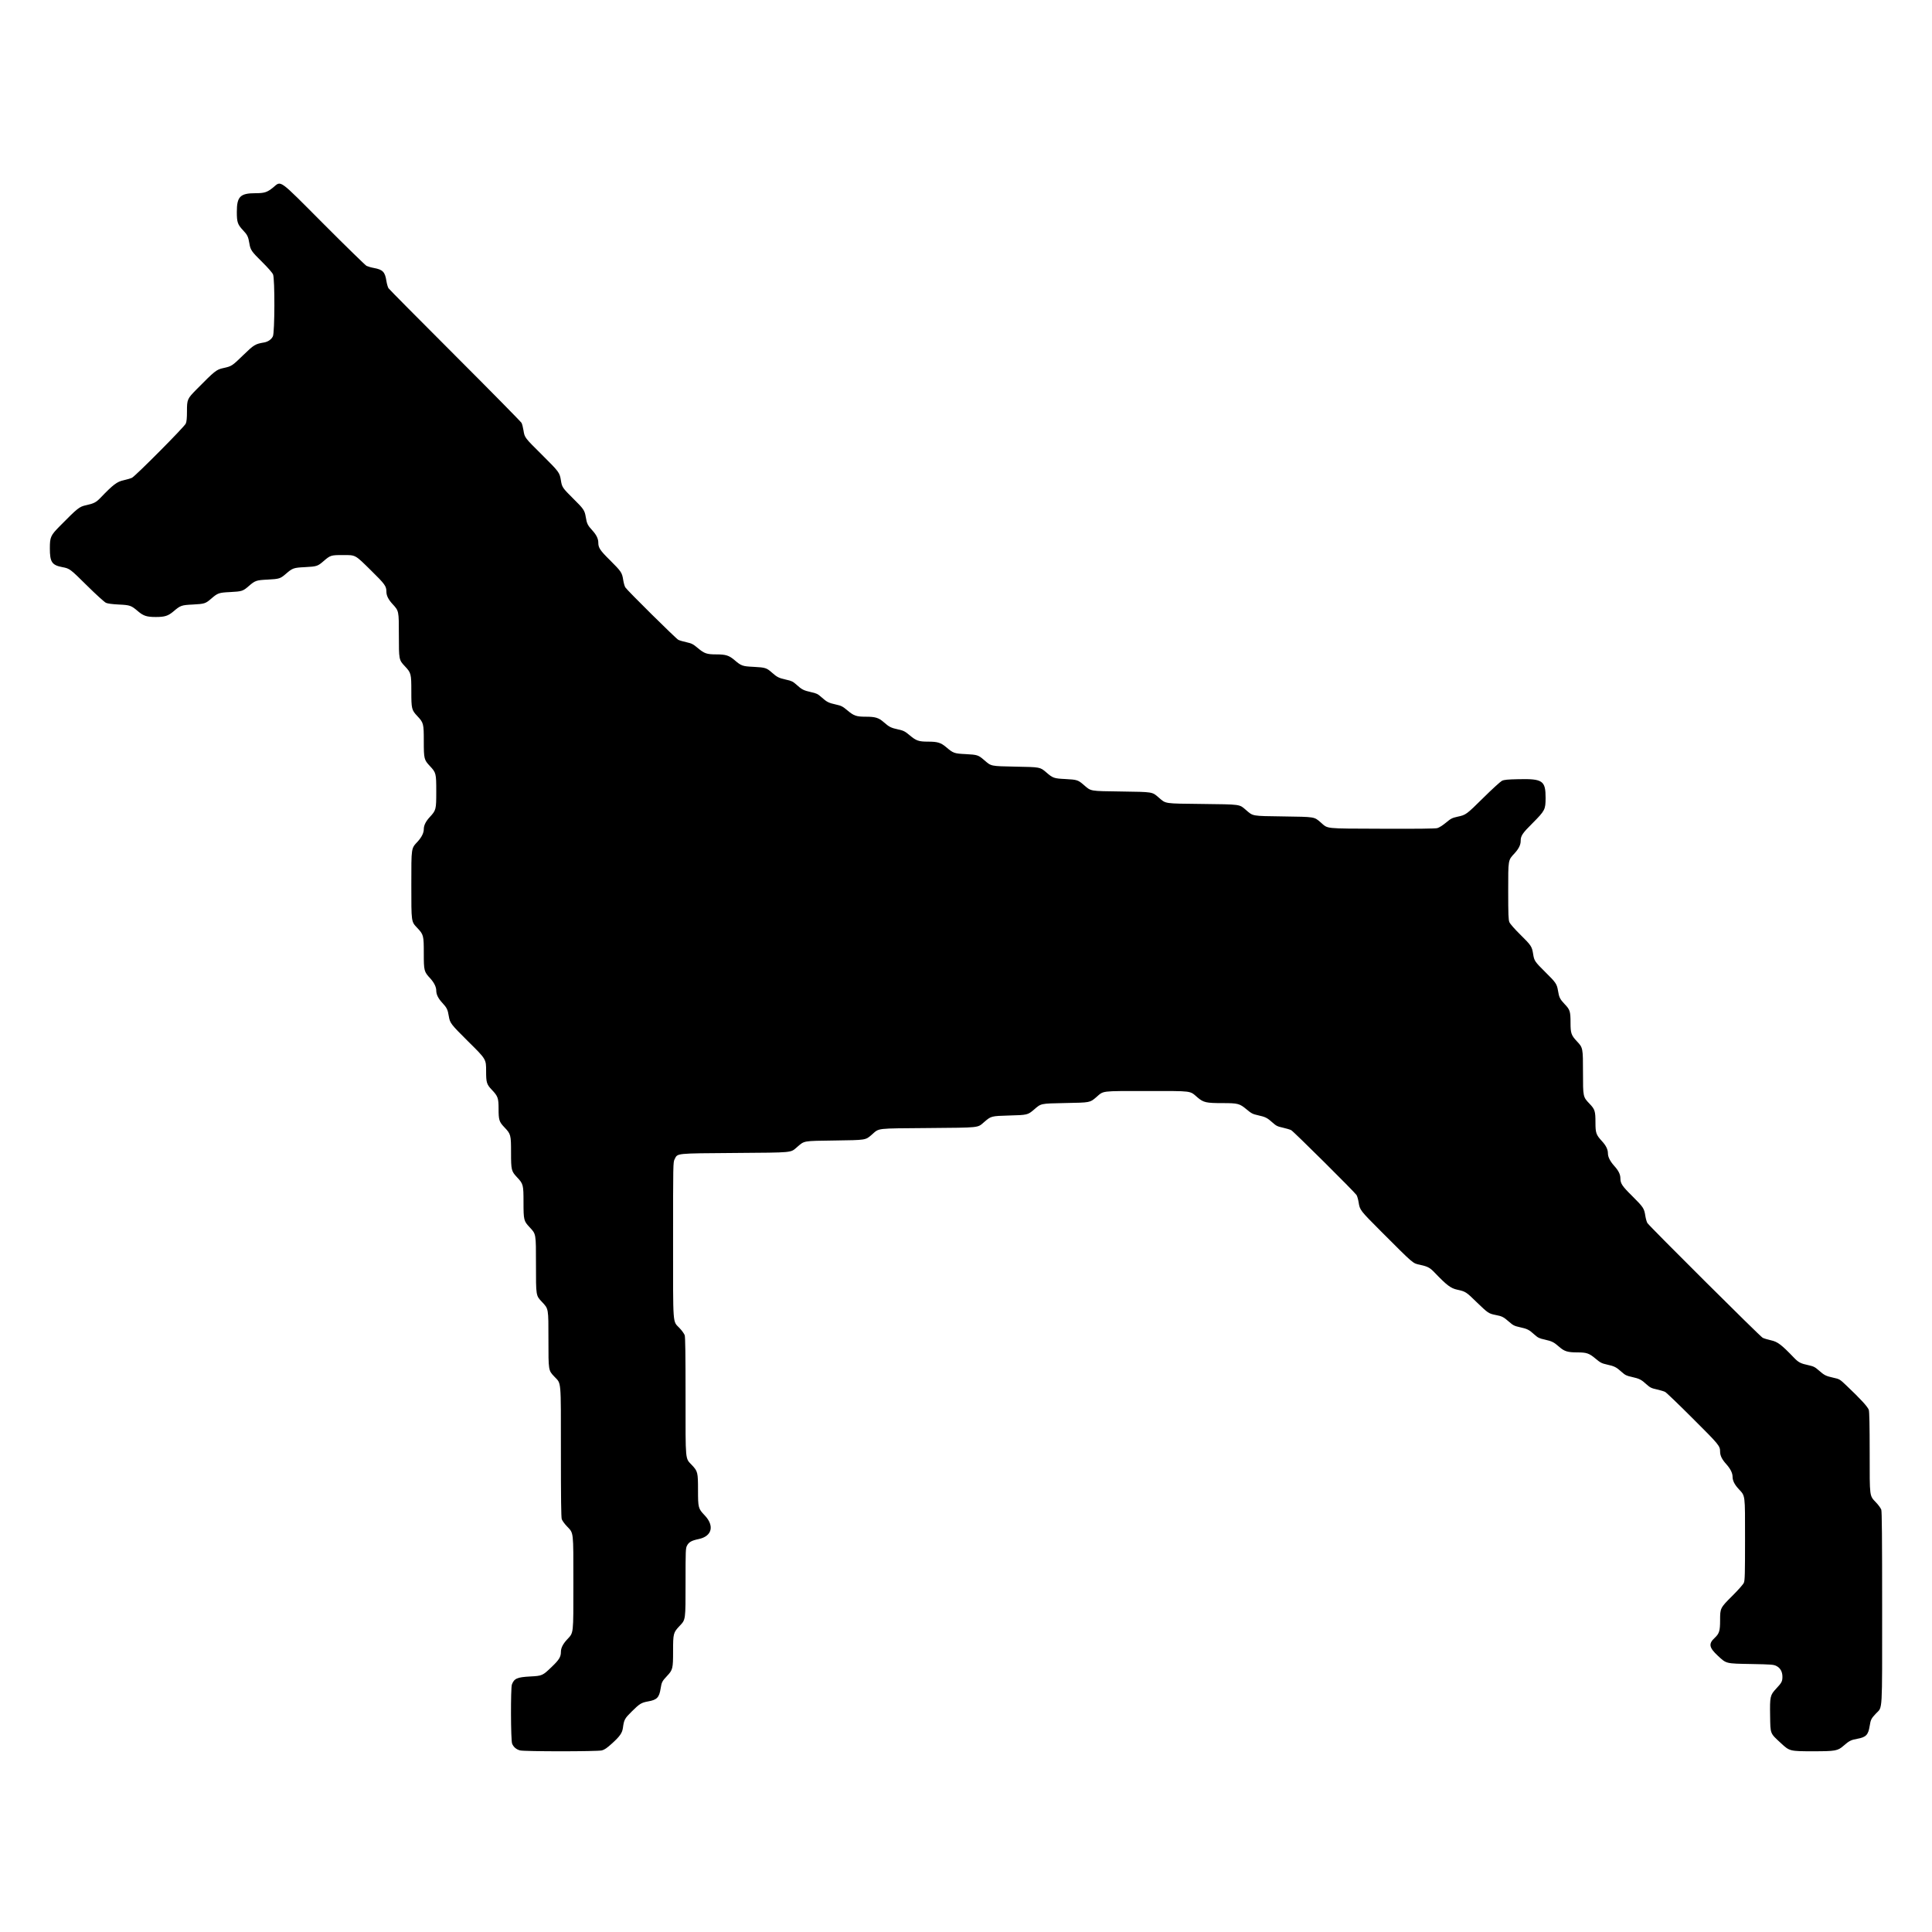
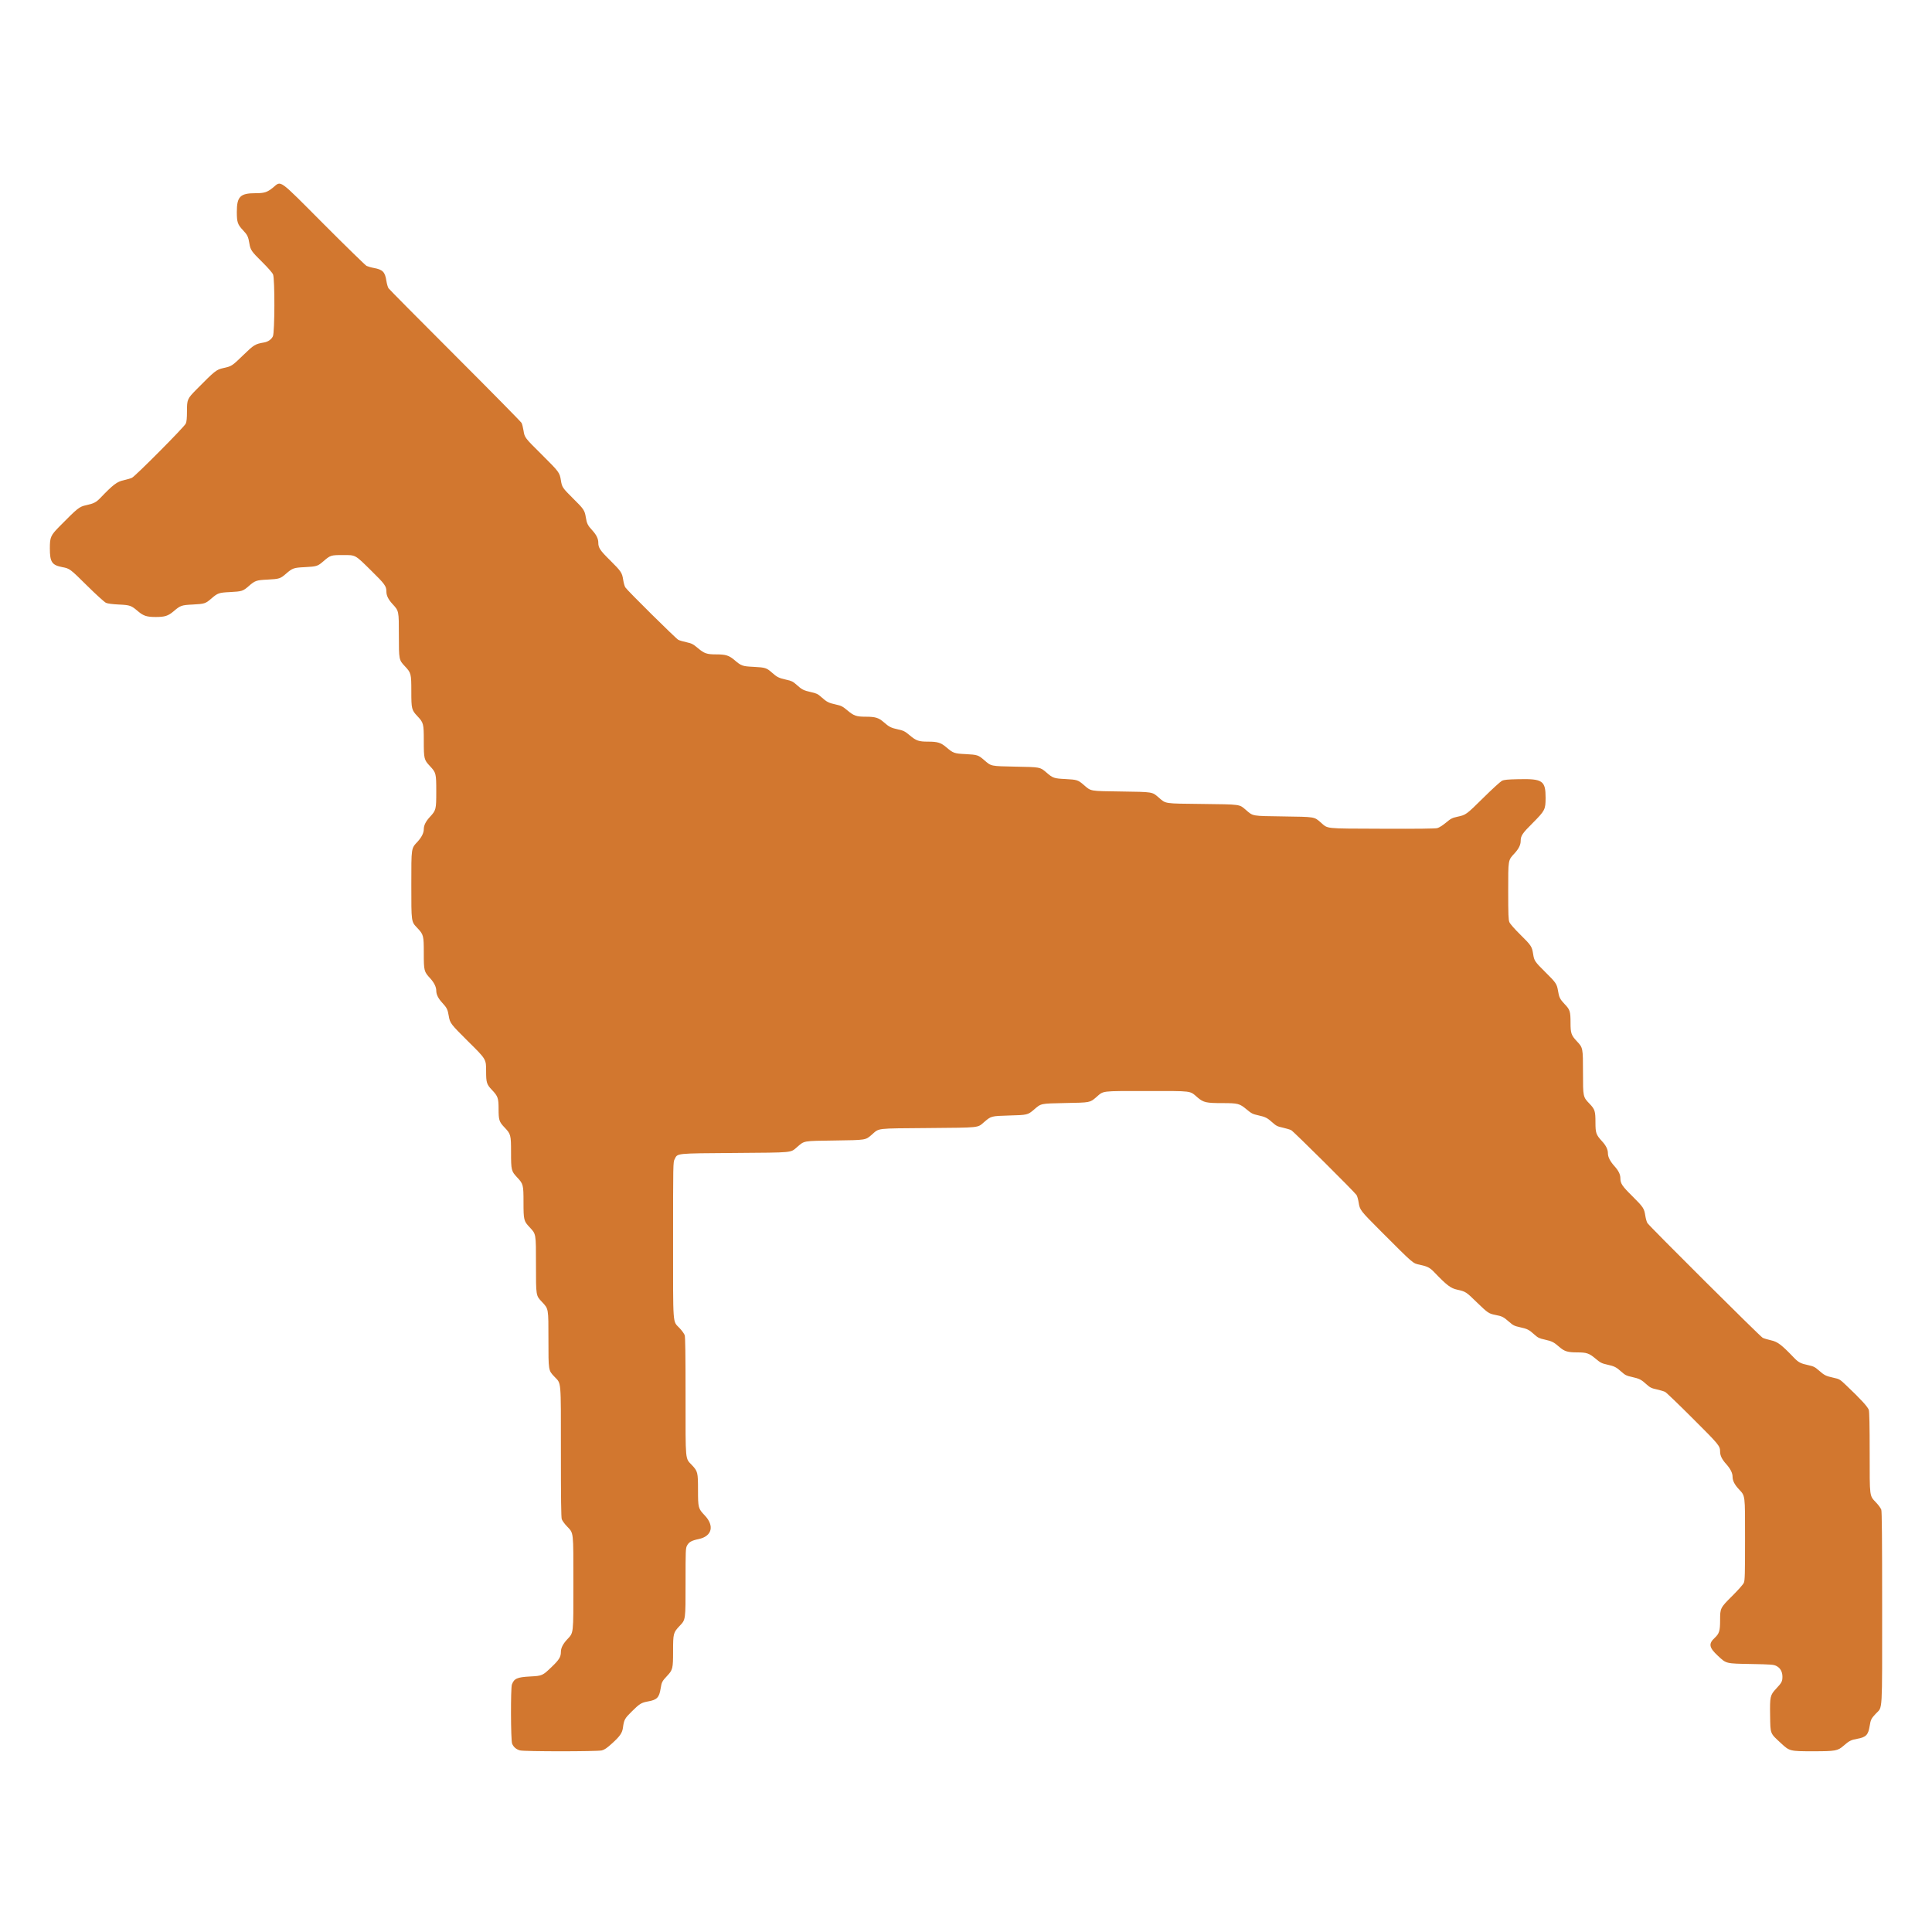
<svg xmlns="http://www.w3.org/2000/svg" viewBox="0 0 2480 2144" width="240" height="240" preserveAspectRatio="xMidYMid meet">
-   <g transform="translate(0,2144) scale(0.1,-0.1)" fill="currentColor">
+   <g transform="translate(0,2144) scale(0.1,-0.1)" fill="#d2772f">
    <path d="M3502 20710 c-74 -59 -109 -70 -222 -70 -197 0 -240 -44 -240 -240 0 -132 10 -162 80 -236 56 -59 67 -83 81 -168 14 -85 27 -104 164 -239 73 -72 131 -138 140 -160 24 -57 22 -744 -2 -794 -19 -40 -62 -70 -113 -79 -113 -19 -130 -29 -265 -160 -146 -142 -150 -145 -259 -169 -88 -19 -108 -35 -345 -275 -117 -119 -121 -128 -121 -280 0 -85 -4 -131 -15 -157 -17 -41 -644 -672 -691 -696 -16 -8 -65 -22 -108 -32 -84 -18 -134 -56 -296 -225 -56 -58 -84 -73 -184 -95 -88 -19 -108 -35 -340 -270 -116 -118 -126 -139 -126 -284 0 -176 26 -215 160 -241 95 -18 99 -21 321 -241 112 -111 220 -208 239 -217 22 -10 82 -18 165 -22 146 -7 159 -12 248 -88 69 -58 111 -72 227 -72 116 0 158 14 227 72 89 76 102 81 248 88 151 8 163 12 236 75 84 73 99 78 244 85 151 8 163 12 236 75 84 73 99 78 244 85 151 8 163 12 236 75 84 73 99 78 244 85 151 8 163 12 236 75 90 78 97 80 249 80 169 0 153 9 367 -202 173 -170 193 -197 193 -268 0 -50 25 -100 77 -157 84 -91 83 -87 83 -401 0 -315 1 -318 77 -399 80 -85 83 -96 83 -321 0 -227 4 -241 77 -319 80 -85 83 -96 83 -321 0 -227 4 -241 77 -319 81 -86 83 -95 83 -328 0 -232 -2 -240 -83 -328 -52 -56 -77 -107 -77 -156 0 -47 -28 -103 -77 -157 -86 -93 -83 -70 -83 -557 0 -485 -2 -470 77 -554 80 -85 83 -96 83 -323 0 -227 3 -238 83 -324 49 -54 77 -110 77 -157 0 -49 25 -100 76 -155 61 -66 71 -88 85 -173 15 -89 24 -101 244 -320 238 -235 235 -231 235 -388 0 -144 7 -168 75 -239 76 -80 85 -105 85 -241 0 -144 7 -168 75 -239 82 -86 85 -96 85 -322 0 -227 4 -241 77 -319 80 -85 83 -96 83 -321 0 -227 4 -241 77 -319 85 -91 83 -78 83 -481 0 -403 -1 -397 77 -479 85 -91 83 -78 83 -481 0 -403 -1 -397 77 -479 89 -95 83 -20 83 -961 0 -602 3 -843 11 -868 7 -19 36 -60 66 -91 88 -94 83 -48 83 -728 0 -679 5 -632 -83 -728 -52 -57 -77 -107 -77 -157 0 -63 -23 -101 -114 -188 -121 -117 -125 -119 -281 -127 -167 -9 -205 -26 -234 -103 -17 -45 -15 -719 3 -760 18 -43 53 -73 101 -86 56 -15 990 -15 1051 0 34 9 66 31 132 91 99 90 129 133 138 198 14 105 22 120 114 211 101 100 122 113 210 129 113 20 142 50 160 165 13 82 20 95 81 160 75 80 79 95 79 320 0 227 3 238 83 323 79 84 77 68 77 561 0 406 1 439 19 471 24 46 59 65 150 84 171 36 205 170 76 305 -82 86 -85 98 -85 324 0 227 -4 241 -77 319 -89 95 -83 30 -83 881 0 541 -3 764 -11 788 -7 19 -36 60 -66 91 -90 96 -83 0 -83 1128 0 983 0 1002 20 1040 40 78 0 74 775 80 759 6 709 1 796 75 98 84 70 79 484 85 407 6 393 4 476 75 100 87 40 79 724 85 671 6 630 1 716 75 92 79 89 79 324 86 233 6 238 8 316 74 96 83 80 79 404 86 320 6 315 5 396 74 100 86 48 80 649 80 603 0 547 7 654 -84 75 -63 109 -71 319 -71 198 0 219 -6 308 -80 62 -52 79 -61 147 -76 96 -21 119 -33 187 -94 47 -42 63 -50 132 -65 43 -10 91 -24 107 -32 31 -16 812 -792 839 -833 9 -14 21 -56 27 -94 16 -100 18 -102 288 -373 425 -425 405 -408 498 -428 100 -22 128 -37 184 -95 162 -169 212 -207 296 -225 108 -24 113 -27 254 -165 141 -136 150 -142 240 -160 80 -15 100 -25 172 -88 50 -44 67 -53 135 -68 97 -21 120 -32 188 -94 47 -42 63 -50 132 -65 96 -22 117 -32 188 -94 66 -58 109 -71 232 -71 119 0 152 -11 234 -80 62 -52 79 -61 147 -76 96 -21 119 -33 187 -94 47 -42 63 -50 132 -65 97 -22 120 -33 188 -95 47 -42 63 -50 132 -65 43 -10 91 -24 107 -32 16 -8 176 -162 356 -342 337 -336 350 -351 350 -426 0 -50 25 -100 79 -159 53 -60 81 -114 81 -162 0 -49 25 -100 77 -156 88 -96 83 -58 83 -648 0 -442 -2 -526 -15 -557 -9 -21 -71 -91 -147 -167 -157 -156 -158 -159 -158 -316 0 -135 -11 -170 -70 -225 -81 -75 -72 -124 41 -229 111 -103 98 -100 429 -106 262 -5 288 -7 324 -26 49 -25 76 -74 76 -137 0 -60 -9 -77 -81 -154 -77 -83 -81 -101 -77 -348 4 -237 -3 -220 140 -352 110 -102 113 -103 412 -103 287 0 316 5 391 71 71 62 96 75 175 89 113 20 142 50 160 165 13 82 20 95 81 160 86 91 79 -27 79 1353 0 899 -3 1238 -11 1263 -7 19 -36 60 -66 91 -87 93 -83 59 -83 639 0 355 -4 523 -11 550 -12 39 -105 141 -290 316 -83 79 -87 81 -165 98 -97 22 -114 30 -186 93 -50 44 -67 53 -135 68 -99 21 -127 36 -183 94 -162 169 -212 207 -296 225 -43 10 -92 24 -108 33 -31 15 -1452 1430 -1479 1472 -9 14 -21 56 -27 94 -15 96 -24 109 -169 254 -129 127 -151 161 -151 227 0 50 -25 100 -79 159 -53 60 -81 114 -81 162 0 49 -25 100 -77 156 -75 82 -83 105 -83 240 0 144 -7 168 -75 239 -85 89 -85 87 -85 402 0 315 -1 318 -77 399 -74 79 -83 105 -83 240 0 144 -7 168 -75 238 -61 65 -72 87 -86 174 -14 85 -28 105 -159 234 -140 139 -146 148 -160 236 -15 96 -25 111 -165 249 -73 72 -131 138 -140 160 -12 30 -15 96 -15 397 0 411 -3 395 83 488 52 57 77 107 77 157 0 66 22 99 153 229 160 161 166 174 167 323 0 222 -37 248 -350 241 -141 -3 -182 -7 -211 -21 -19 -10 -126 -107 -237 -217 -222 -219 -223 -220 -334 -244 -68 -15 -85 -24 -147 -76 -41 -34 -88 -64 -111 -70 -26 -7 -258 -10 -712 -8 -756 3 -686 -4 -787 83 -83 71 -69 69 -476 75 -414 6 -386 1 -484 85 -84 72 -61 69 -556 75 -504 6 -465 0 -564 85 -83 71 -69 69 -476 75 -414 6 -386 1 -484 85 -73 63 -85 67 -236 75 -145 7 -160 12 -244 85 -81 69 -76 68 -396 74 -324 7 -308 3 -404 86 -73 63 -85 67 -236 75 -146 7 -159 12 -248 88 -70 59 -111 72 -234 72 -119 0 -152 11 -234 80 -62 52 -79 61 -147 76 -95 21 -116 31 -187 93 -66 58 -109 71 -232 71 -119 0 -152 11 -234 80 -62 52 -79 61 -147 76 -96 21 -119 33 -187 94 -47 42 -63 50 -132 65 -97 22 -120 33 -188 95 -47 42 -63 50 -132 65 -95 21 -119 33 -184 91 -69 61 -84 66 -234 74 -146 7 -159 12 -248 88 -70 59 -111 72 -234 72 -119 0 -152 11 -234 80 -62 52 -79 61 -147 76 -42 9 -90 23 -105 31 -31 16 -654 632 -680 673 -9 14 -21 56 -27 94 -15 96 -24 109 -169 254 -129 127 -151 161 -151 227 0 50 -25 100 -76 156 -61 66 -71 88 -85 173 -14 85 -28 105 -159 234 -140 139 -146 148 -160 236 -16 100 -23 109 -239 324 -228 226 -226 224 -241 316 -6 38 -17 81 -25 97 -8 15 -392 405 -853 866 -461 461 -846 849 -855 863 -9 14 -21 56 -27 94 -18 116 -47 145 -160 166 -35 6 -78 19 -95 27 -16 9 -263 249 -547 534 -598 600 -543 561 -656 469z" />
  </g>
</svg>
